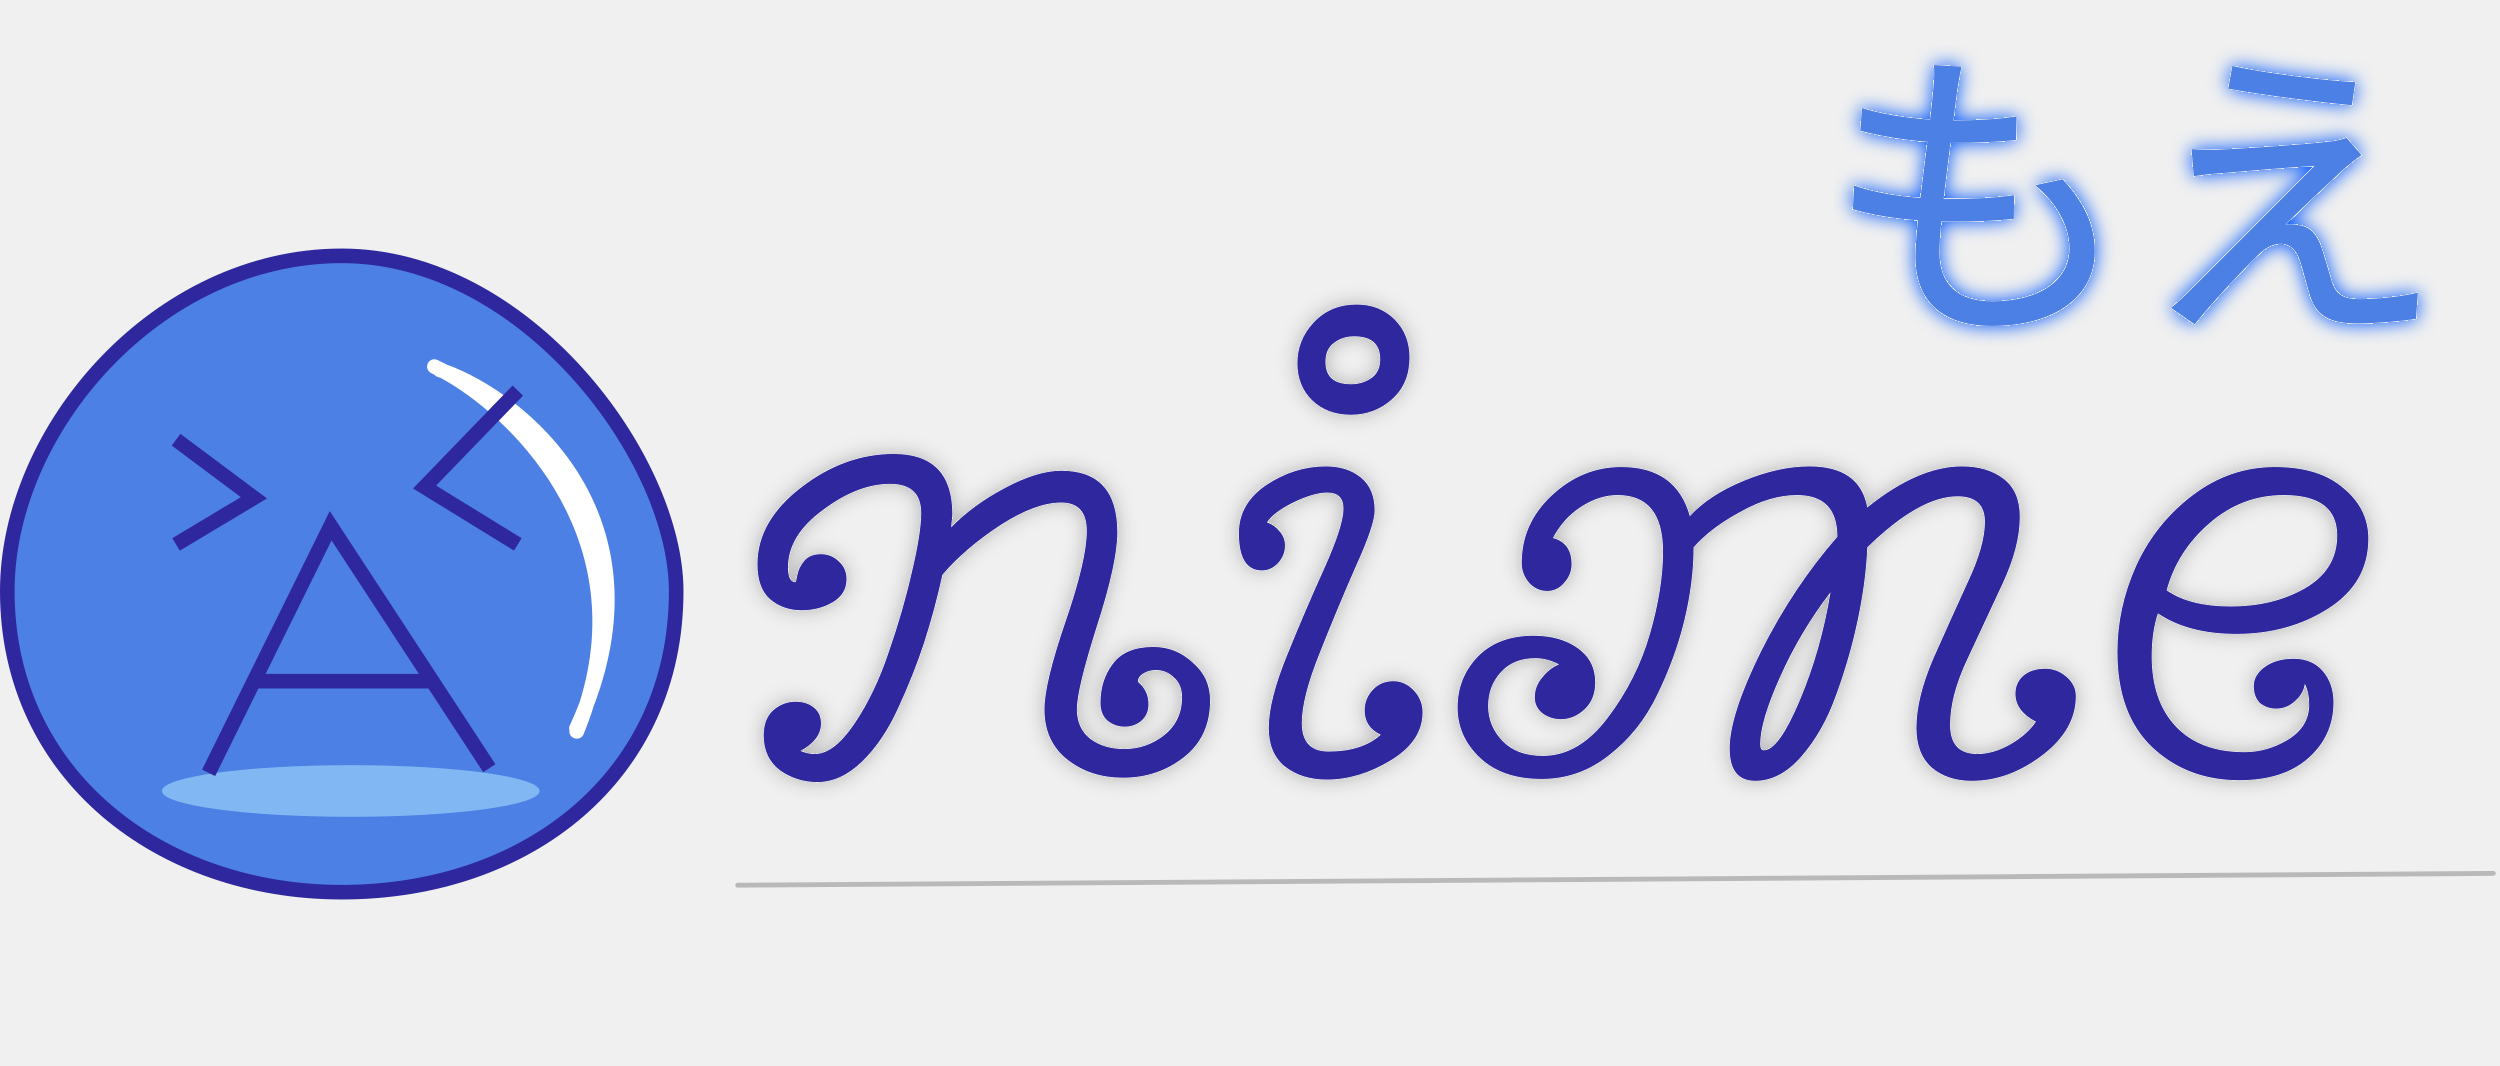
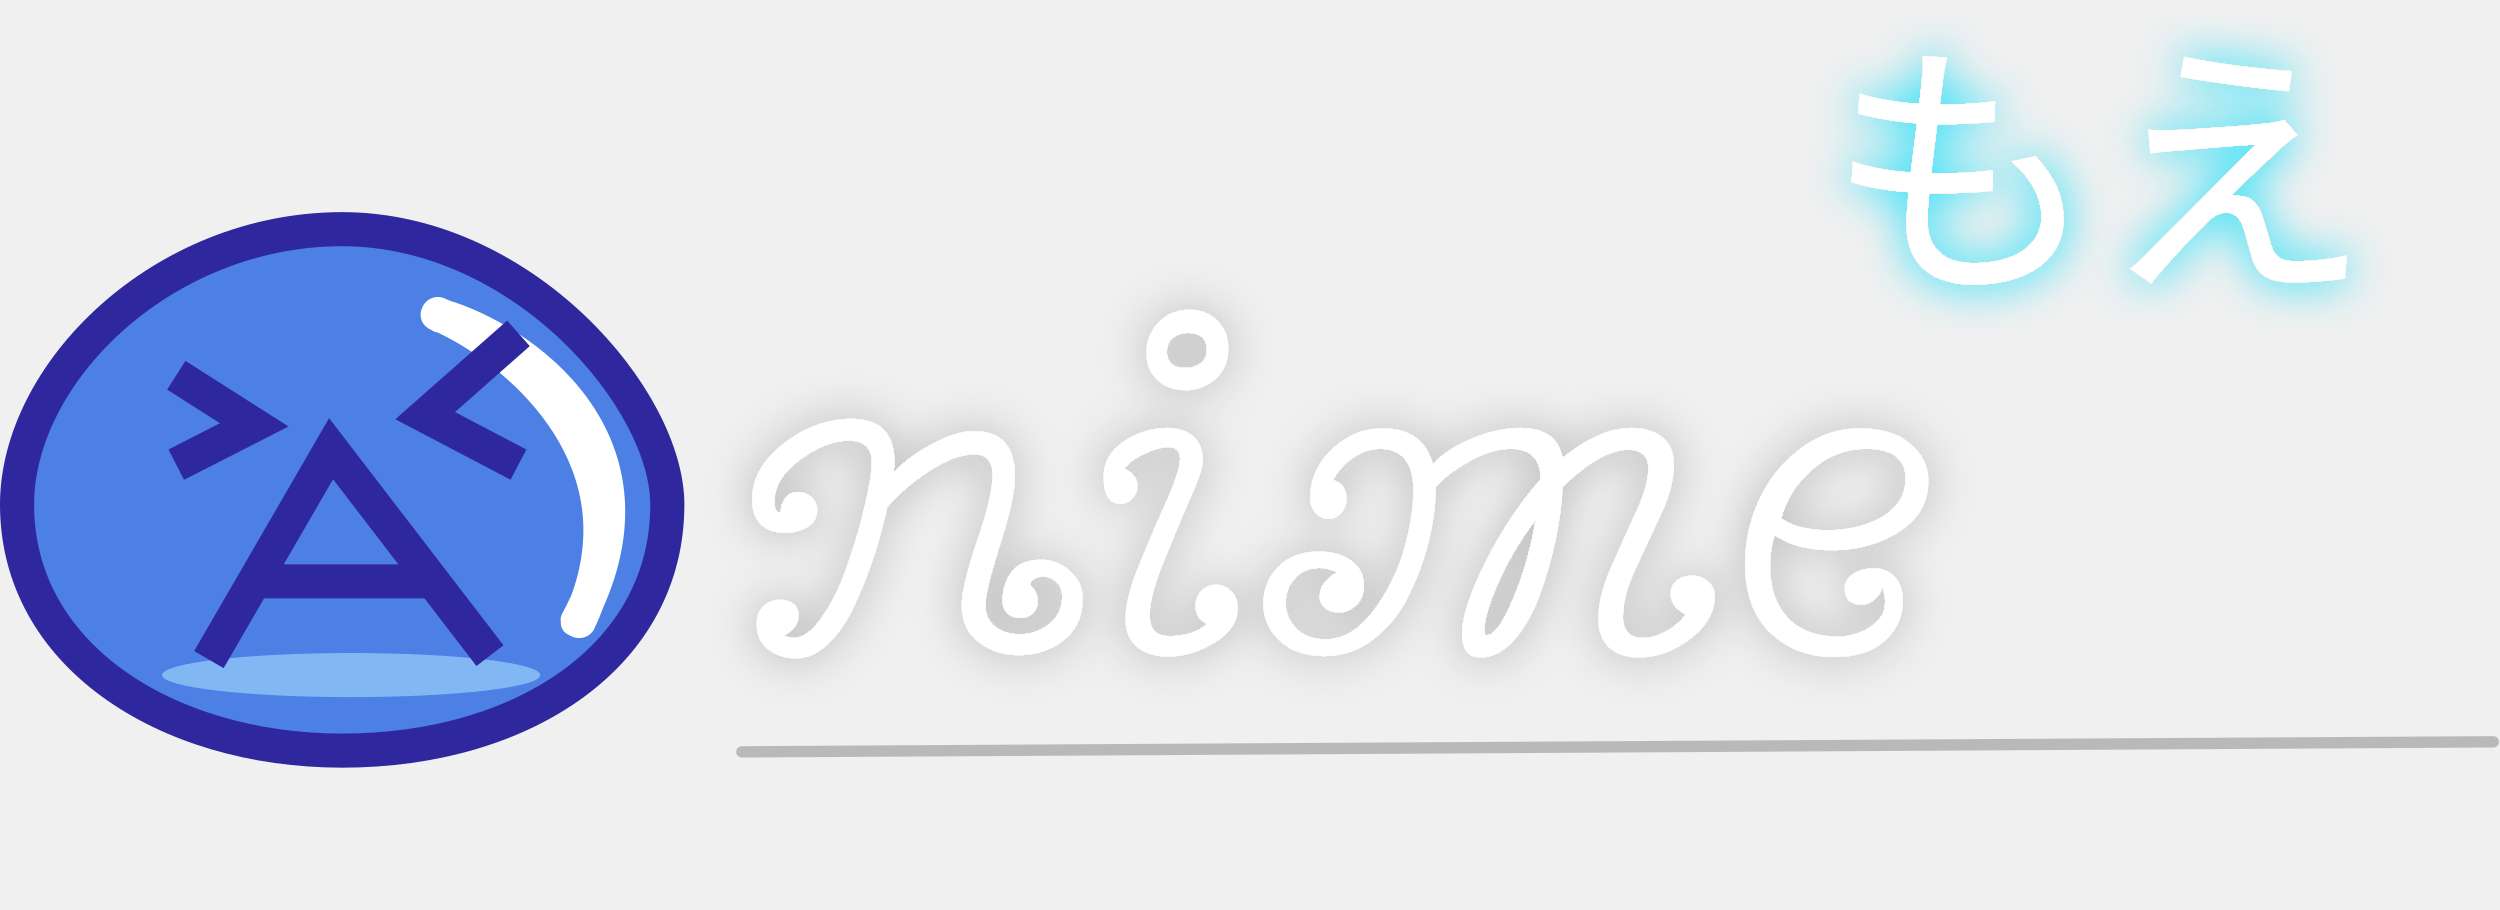
- <svg xmlns="http://www.w3.org/2000/svg" width="514" height="219" viewBox="0 0 514 219" fill="none">
+ <svg xmlns="http://www.w3.org/2000/svg" width="220" height="80" viewBox="0 0 220 80" fill="none">
  <g filter="url(#filter0_d_12_266)">
-     <path d="M403.288 13.696L397.592 13.376C397.72 14.528 397.72 15.68 397.528 17.92C396.824 26.752 393.816 45.888 393.816 52.736C393.816 63.168 400.856 67.008 409.496 67.008C422.168 67.008 430.68 61.184 430.68 51.648C430.68 46.208 428.504 41.728 424.088 36.864L418.456 38.08C423.192 42.048 425.496 46.784 425.496 51.072C425.496 57.728 419.288 61.952 409.56 61.952C402.264 61.952 398.744 58.176 398.744 51.968C398.744 45.056 401.624 25.344 402.456 18.176C402.712 16.768 402.904 15.424 403.288 13.696ZM382.808 22.208L382.488 26.88C388.12 28.416 395.8 29.376 401.432 29.376C406.616 29.376 410.392 29.184 414.488 28.8L414.616 23.936C410.84 24.512 406.424 24.768 401.56 24.768C395.864 24.768 388.184 23.936 382.808 22.208ZM381.208 38.144L380.952 43.008C386.776 44.8 394.52 45.568 401.496 45.568C405.784 45.568 409.752 45.44 414.04 44.992L414.104 40.128C409.624 40.768 405.208 40.896 400.792 40.896C394.904 40.896 387.416 40.32 381.208 38.144ZM458.968 13.568L458.136 18.24C465.944 19.648 477.144 21.056 483.544 21.632L484.248 16.896C478.104 16.576 465.88 15.104 458.968 13.568ZM485.528 31.872L482.456 28.352C481.816 28.608 480.472 28.928 479.384 29.056C474.52 29.696 459.672 30.656 455.96 30.784C453.912 30.784 452.056 30.784 450.584 30.656L451.032 36.224C452.376 36.032 454.04 35.776 456.152 35.648C460.056 35.328 470.808 34.368 475.864 34.112C469.592 40.384 452.184 57.856 449.56 60.416C448.344 61.632 447.192 62.656 446.36 63.296L451.224 66.688C454.872 62.08 461.848 54.72 464.216 52.48C465.688 51.008 467.224 50.112 468.952 50.112C470.744 50.112 472.152 51.328 472.856 53.568C473.496 55.36 474.392 59.136 475.032 61.056C476.44 65.28 479.576 66.496 484.76 66.496C488.152 66.496 494.04 66.048 496.728 65.536L497.112 60.16C494.04 60.928 489.176 61.504 485.016 61.504C481.688 61.504 480.216 60.416 479.448 57.984C478.808 55.936 477.912 52.672 477.272 50.816C476.376 48.192 474.904 46.528 472.472 46.272C471.768 46.08 470.616 46.08 469.912 46.144C472.344 43.648 479.512 36.928 481.944 34.688C482.712 34.048 484.312 32.704 485.528 31.872Z" fill="#4D80E4" />
+     <path d="M171.322 5.058C171.178 5.706 171.106 6.21 171.01 6.738C170.698 9.426 169.618 16.818 169.618 19.41C169.618 21.738 170.938 23.154 173.674 23.154C177.322 23.154 179.65 21.57 179.65 19.074C179.65 17.466 178.786 15.69 177.01 14.202L179.122 13.746C180.778 15.57 181.594 17.25 181.594 19.29C181.594 22.866 178.402 25.05 173.65 25.05C170.41 25.05 167.77 23.61 167.77 19.698C167.77 17.13 168.898 9.954 169.162 6.642C169.234 5.802 169.234 5.37 169.186 4.938L171.322 5.058ZM163.642 8.25C165.658 8.898 168.538 9.21 170.674 9.21C172.498 9.21 174.154 9.114 175.57 8.898L175.522 10.722C173.986 10.866 172.57 10.938 170.626 10.938C168.514 10.938 165.634 10.578 163.522 10.002L163.642 8.25ZM163.042 14.226C165.37 15.042 168.178 15.258 170.386 15.258C172.042 15.258 173.698 15.21 175.378 14.97L175.354 16.794C173.746 16.962 172.258 17.01 170.65 17.01C168.034 17.01 165.13 16.722 162.946 16.05L163.042 14.226ZM192.202 5.01C194.794 5.586 199.378 6.138 201.682 6.258L201.418 8.034C199.018 7.818 194.818 7.29 191.89 6.762L192.202 5.01ZM202.162 11.874C201.706 12.186 201.106 12.69 200.818 12.93C199.906 13.77 197.218 16.29 196.306 17.226C196.57 17.202 197.002 17.202 197.266 17.274C198.178 17.37 198.73 17.994 199.066 18.978C199.306 19.674 199.642 20.898 199.882 21.666C200.17 22.578 200.722 22.986 201.97 22.986C203.53 22.986 205.354 22.77 206.506 22.482L206.362 24.498C205.354 24.69 203.146 24.858 201.874 24.858C199.93 24.858 198.754 24.402 198.226 22.818C197.986 22.098 197.65 20.682 197.41 20.01C197.146 19.17 196.618 18.714 195.946 18.714C195.298 18.714 194.722 19.05 194.17 19.602C193.282 20.442 190.666 23.202 189.298 24.93L187.474 23.658C187.786 23.418 188.218 23.034 188.674 22.578C189.658 21.618 196.186 15.066 198.538 12.714C196.642 12.81 192.61 13.17 191.146 13.29C190.354 13.338 189.73 13.434 189.226 13.506L189.058 11.418C189.61 11.466 190.306 11.466 191.074 11.466C192.466 11.418 198.034 11.058 199.858 10.818C200.266 10.77 200.77 10.65 201.01 10.554L202.162 11.874Z" fill="white" />
  </g>
  <g filter="url(#filter1_d_12_266)">
-     <path d="M168.792 148.76C168.792 150.979 167.384 152.856 164.568 154.392C165.592 154.819 166.573 155.032 167.512 155.032C170.157 155.032 172.888 152.941 175.704 148.76C178.52 144.579 180.867 139.672 182.744 134.04C184.707 128.408 186.285 122.947 187.48 117.656C188.76 112.28 189.4 108.227 189.4 105.496C189.4 101.485 187.267 99.48 183 99.48C178.563 99.48 173.955 101.272 169.176 104.856C164.397 108.355 162.008 112.28 162.008 116.632C162.008 118.68 162.52 119.704 163.544 119.704C163.629 119.704 163.757 119.235 163.928 118.296C164.099 117.272 164.568 116.291 165.336 115.352C166.104 114.413 167.256 113.944 168.792 113.944C170.243 113.944 171.48 114.456 172.504 115.48C173.528 116.419 174.04 117.613 174.04 119.064C174.04 121.112 173.101 122.691 171.224 123.8C169.347 124.909 167.213 125.464 164.824 125.464C162.264 125.464 160.088 124.696 158.296 123.16C156.589 121.624 155.736 119.235 155.736 115.992C155.736 110.104 158.723 104.856 164.696 100.248C170.669 95.64 177.027 93.336 183.768 93.336C191.789 93.336 195.8 97.475 195.8 105.752C195.8 106.008 195.715 106.904 195.544 108.44C198.531 105.368 202.2 102.68 206.552 100.376C210.989 97.987 214.872 96.792 218.2 96.792C225.88 96.792 229.72 101.016 229.72 109.464C229.72 113.645 228.312 120.088 225.496 128.792C222.765 137.411 221.4 143.085 221.4 145.816C221.4 148.461 222.339 150.509 224.216 151.96C226.093 153.325 228.397 154.008 231.128 154.008C234.2 154.008 236.931 153.069 239.32 151.192C241.795 149.229 243.032 146.627 243.032 143.384C243.032 141.592 242.477 140.227 241.368 139.288C240.344 138.264 239.107 137.752 237.656 137.752C236.632 137.752 235.736 138.008 234.968 138.52C234.285 138.947 233.944 139.501 233.944 140.184C235.395 141.379 236.12 142.915 236.12 144.792C236.12 146.243 235.608 147.395 234.584 148.248C233.645 149.016 232.536 149.4 231.256 149.4C229.891 149.4 228.696 148.973 227.672 148.12C226.733 147.267 226.264 146.072 226.264 144.536C226.264 141.379 227.117 138.691 228.824 136.472C230.531 134.168 233.304 133.016 237.144 133.016C240.216 133.016 242.904 134.083 245.208 136.216C247.597 138.264 248.792 140.867 248.792 144.024C248.792 148.973 247 152.856 243.416 155.672C239.832 158.488 235.651 159.896 230.872 159.896C226.435 159.896 222.637 158.659 219.48 156.184C216.323 153.709 214.744 150.253 214.744 145.816C214.744 142.232 216.195 136.216 219.096 127.768C221.997 119.32 223.448 113.133 223.448 109.208C223.448 105.283 221.699 103.32 218.2 103.32C214.616 103.32 210.392 104.899 205.528 108.056C200.749 111.213 196.824 114.584 193.752 118.168C192.728 122.861 191.491 127.469 190.04 131.992C188.589 136.429 186.797 140.952 184.664 145.56C182.616 150.083 180.141 153.752 177.24 156.568C174.339 159.384 171.267 160.792 168.024 160.792C165.208 160.792 162.648 159.981 160.344 158.36C158.125 156.653 157.016 154.264 157.016 151.192C157.016 148.973 157.656 147.267 158.936 146.072C160.301 144.877 161.837 144.28 163.544 144.28C165.08 144.28 166.317 144.664 167.256 145.432C168.28 146.2 168.792 147.309 168.792 148.76ZM278.91 62.616C282.067 62.616 284.67 63.64 286.718 65.688C288.766 67.736 289.79 70.339 289.79 73.496C289.79 77.08 288.595 79.939 286.206 82.072C283.817 84.205 281.001 85.272 277.758 85.272C274.515 85.272 271.87 84.291 269.822 82.328C267.774 80.365 266.75 77.805 266.75 74.648C266.75 71.491 267.859 68.717 270.078 66.328C272.382 63.853 275.326 62.616 278.91 62.616ZM278.398 69.144C276.777 69.144 275.369 69.613 274.174 70.552C273.065 71.405 272.51 72.685 272.51 74.392C272.51 77.464 274.259 79 277.758 79C279.379 79 280.787 78.573 281.982 77.72C283.177 76.867 283.774 75.587 283.774 73.88C283.774 70.723 281.982 69.144 278.398 69.144ZM283.902 151.064C281.683 150.04 280.574 148.376 280.574 146.072C280.574 144.451 281.129 143.043 282.238 141.848C283.347 140.653 284.755 140.056 286.462 140.056C288.083 140.056 289.491 140.696 290.686 141.976C291.881 143.256 292.478 144.749 292.478 146.456C292.478 150.381 290.302 153.667 285.95 156.312C281.598 158.957 277.203 160.28 272.766 160.28C269.353 160.28 266.494 159.384 264.19 157.592C261.971 155.8 260.862 153.155 260.862 149.656C260.862 145.816 262.142 140.781 264.702 134.552C267.262 128.237 269.822 122.264 272.382 116.632C274.942 110.915 276.222 106.904 276.222 104.6C276.222 102.381 275.113 101.272 272.894 101.272C271.017 101.272 268.67 101.955 265.854 103.32C263.123 104.685 261.331 106.051 260.478 107.416C261.502 107.757 262.355 108.355 263.038 109.208C263.806 110.061 264.19 111.043 264.19 112.152C264.19 113.517 263.721 114.712 262.782 115.736C261.843 116.76 260.734 117.272 259.454 117.272C256.297 117.272 254.718 114.712 254.718 109.592C254.718 105.581 256.595 102.296 260.35 99.736C264.19 97.176 268.286 95.896 272.638 95.896C275.539 95.896 277.929 96.664 279.806 98.2C281.683 99.736 282.622 101.997 282.622 104.984C282.622 106.947 281.342 110.744 278.782 116.376C276.307 122.008 273.833 127.939 271.358 134.168C268.883 140.312 267.646 145.133 267.646 148.632C267.646 152.557 269.481 154.52 273.15 154.52C277.758 154.52 281.342 153.368 283.902 151.064ZM315.685 135.32C312.613 135.32 310.224 136.301 308.517 138.264C306.81 140.141 305.957 142.445 305.957 145.176C305.957 147.907 306.938 150.296 308.901 152.344C310.864 154.392 313.637 155.416 317.221 155.416C322.17 155.416 326.608 152.813 330.533 147.608C334.544 142.317 337.445 136.557 339.237 130.328C341.029 124.099 341.925 118.467 341.925 113.432C341.925 105.667 338.81 101.784 332.581 101.784C330.021 101.784 327.504 102.595 325.029 104.216C322.64 105.752 320.72 107.885 319.269 110.616C321.829 111.299 323.109 113.091 323.109 115.992C323.109 117.443 322.597 118.723 321.573 119.832C320.634 120.941 319.482 121.496 318.117 121.496C316.666 121.496 315.429 120.941 314.405 119.832C313.381 118.637 312.869 117.272 312.869 115.736C312.869 110.36 314.917 105.752 319.013 101.912C323.194 97.987 327.973 96.024 333.349 96.024C340.858 96.024 345.552 99.395 347.429 106.136C350.074 103.235 353.786 100.803 358.565 98.84C363.344 96.877 367.824 95.896 372.005 95.896C378.917 95.896 382.885 98.712 383.909 104.344C390.906 98.712 397.392 95.896 403.365 95.896C406.864 95.896 409.722 96.749 411.941 98.456C414.16 100.163 415.269 102.765 415.269 106.264C415.269 110.36 414.074 114.968 411.685 120.088C409.296 125.208 406.906 130.328 404.517 135.448C402.128 140.483 400.933 145.005 400.933 149.016C400.933 153.027 402.81 155.032 406.565 155.032C408.698 155.032 410.917 154.392 413.221 153.112C415.61 151.747 417.402 150.168 418.597 148.376C415.781 146.925 414.373 145.005 414.373 142.616C414.373 141.165 414.885 139.971 415.909 139.032C417.018 138.008 418.554 137.496 420.517 137.496C422.138 137.496 423.589 138.051 424.869 139.16C426.149 140.269 426.789 141.592 426.789 143.128C426.789 147.736 424.485 151.789 419.877 155.288C415.269 158.787 410.448 160.536 405.413 160.536C402.085 160.536 399.354 159.64 397.221 157.848C395.088 155.971 394.021 153.24 394.021 149.656C394.021 145.56 395.173 140.824 397.477 135.448C399.866 130.072 402.213 124.867 404.517 119.832C406.906 114.797 408.101 110.616 408.101 107.288C408.101 103.789 406.224 102.04 402.469 102.04C397.264 102.04 391.077 105.539 383.909 112.536C383.738 117.059 383.098 121.965 381.989 127.256C380.88 132.547 379.386 137.752 377.509 142.872C375.717 147.907 373.328 152.131 370.341 155.544C367.44 158.872 364.282 160.536 360.869 160.536C357.37 160.536 355.621 158.317 355.621 153.88C355.621 149.272 357.797 142.573 362.149 133.784C366.586 124.995 371.792 117.187 377.765 110.36C377.765 104.643 374.992 101.784 369.445 101.784C365.776 101.784 361.893 102.936 357.797 105.24C353.701 107.459 350.501 109.891 348.197 112.536C348.197 117.315 347.557 122.349 346.277 127.64C344.997 132.845 343.12 137.965 340.645 143C338.256 147.949 334.97 152.045 330.789 155.288C326.693 158.531 322.085 160.152 316.965 160.152C311.589 160.152 307.365 158.701 304.293 155.8C301.221 152.899 299.685 149.443 299.685 145.432C299.685 141.421 301.05 137.965 303.781 135.064C306.597 132.163 310.437 130.712 315.301 130.712C318.97 130.712 322 131.565 324.389 133.272C326.778 134.979 327.973 137.325 327.973 140.312C327.973 142.616 327.248 144.451 325.797 145.816C324.346 147.181 322.725 147.864 320.933 147.864C319.568 147.864 318.33 147.48 317.221 146.712C316.112 145.859 315.557 144.749 315.557 143.384C315.557 141.848 316.069 140.483 317.093 139.288C318.117 138.008 319.269 137.112 320.549 136.6C318.928 135.747 317.306 135.32 315.685 135.32ZM361.893 152.984C361.893 153.837 362.149 154.264 362.661 154.264C364.709 154.264 367.184 150.808 370.085 143.896C372.986 136.984 375.077 129.603 376.357 121.752C372.176 127.213 368.72 133.016 365.989 139.16C363.258 145.219 361.893 149.827 361.893 152.984ZM473.874 140.568C473.703 141.933 473.021 143.128 471.826 144.152C470.717 145.176 469.437 145.688 467.986 145.688C466.706 145.688 465.597 145.304 464.658 144.536C463.805 143.683 463.378 142.531 463.378 141.08C463.378 139.544 464.146 138.221 465.682 137.112C467.218 136.003 469.181 135.448 471.57 135.448C474.13 135.448 476.135 136.301 477.586 138.008C479.037 139.715 479.762 141.848 479.762 144.408C479.762 149.016 478.013 152.856 474.514 155.928C471.101 158.915 466.407 160.408 460.434 160.408C453.266 160.408 447.293 158.147 442.514 153.624C437.735 149.101 435.346 142.573 435.346 134.04C435.346 127.981 436.626 122.093 439.186 116.376C441.831 110.573 445.671 105.752 450.706 101.912C455.826 97.987 461.501 96.024 467.73 96.024C473.789 96.024 478.482 97.475 481.81 100.376C485.223 103.192 486.93 106.648 486.93 110.744C486.93 116.803 484.199 121.581 478.738 125.08C473.277 128.579 466.962 130.328 459.794 130.328C453.223 130.328 447.847 128.92 443.666 126.104C442.813 128.664 442.386 131.608 442.386 134.936C442.386 141.08 444.05 145.901 447.378 149.4C450.706 152.899 455.399 154.648 461.458 154.648C464.615 154.648 467.602 153.795 470.418 152.088C473.319 150.296 474.77 147.907 474.77 144.92C474.77 143.213 474.471 141.763 473.874 140.568ZM445.458 121.368C448.615 123.587 453.01 124.696 458.642 124.696C464.445 124.696 469.522 123.459 473.874 120.984C478.311 118.424 480.53 114.797 480.53 110.104C480.53 104.557 476.861 101.784 469.522 101.784C463.805 101.784 458.727 103.704 454.29 107.544C449.853 111.384 446.909 115.992 445.458 121.368Z" fill="#2E279D" />
+     <path d="M70.274 54.179C70.274 54.872 69.834 55.459 68.954 55.939C69.274 56.072 69.581 56.139 69.874 56.139C70.701 56.139 71.554 55.486 72.434 54.179C73.314 52.872 74.048 51.339 74.634 49.579C75.248 47.819 75.741 46.112 76.114 44.459C76.514 42.779 76.714 41.512 76.714 40.659C76.714 39.406 76.048 38.779 74.714 38.779C73.328 38.779 71.888 39.339 70.394 40.459C68.901 41.552 68.154 42.779 68.154 44.139C68.154 44.779 68.314 45.099 68.634 45.099C68.661 45.099 68.701 44.952 68.754 44.659C68.808 44.339 68.954 44.032 69.194 43.739C69.434 43.446 69.794 43.299 70.274 43.299C70.728 43.299 71.114 43.459 71.434 43.779C71.754 44.072 71.914 44.446 71.914 44.899C71.914 45.539 71.621 46.032 71.034 46.379C70.448 46.726 69.781 46.899 69.034 46.899C68.234 46.899 67.554 46.659 66.994 46.179C66.461 45.699 66.194 44.952 66.194 43.939C66.194 42.099 67.128 40.459 68.994 39.019C70.861 37.579 72.848 36.859 74.954 36.859C77.461 36.859 78.714 38.152 78.714 40.739C78.714 40.819 78.688 41.099 78.634 41.579C79.568 40.619 80.714 39.779 82.074 39.059C83.461 38.312 84.674 37.939 85.714 37.939C88.114 37.939 89.314 39.259 89.314 41.899C89.314 43.206 88.874 45.219 87.994 47.939C87.141 50.632 86.714 52.406 86.714 53.259C86.714 54.086 87.008 54.726 87.594 55.179C88.181 55.606 88.901 55.819 89.754 55.819C90.714 55.819 91.568 55.526 92.314 54.939C93.088 54.326 93.474 53.512 93.474 52.499C93.474 51.939 93.301 51.512 92.954 51.219C92.634 50.899 92.248 50.739 91.794 50.739C91.474 50.739 91.194 50.819 90.954 50.979C90.741 51.112 90.634 51.286 90.634 51.499C91.088 51.872 91.314 52.352 91.314 52.939C91.314 53.392 91.154 53.752 90.834 54.019C90.541 54.259 90.194 54.379 89.794 54.379C89.368 54.379 88.994 54.246 88.674 53.979C88.381 53.712 88.234 53.339 88.234 52.859C88.234 51.872 88.501 51.032 89.034 50.339C89.568 49.619 90.434 49.259 91.634 49.259C92.594 49.259 93.434 49.592 94.154 50.259C94.901 50.899 95.274 51.712 95.274 52.699C95.274 54.246 94.714 55.459 93.594 56.339C92.474 57.219 91.168 57.659 89.674 57.659C88.288 57.659 87.101 57.272 86.114 56.499C85.128 55.726 84.634 54.646 84.634 53.259C84.634 52.139 85.088 50.259 85.994 47.619C86.901 44.979 87.354 43.046 87.354 41.819C87.354 40.592 86.808 39.979 85.714 39.979C84.594 39.979 83.274 40.472 81.754 41.459C80.261 42.446 79.034 43.499 78.074 44.619C77.754 46.086 77.368 47.526 76.914 48.939C76.461 50.326 75.901 51.739 75.234 53.179C74.594 54.592 73.821 55.739 72.914 56.619C72.008 57.499 71.048 57.939 70.034 57.939C69.154 57.939 68.354 57.686 67.634 57.179C66.941 56.646 66.594 55.899 66.594 54.939C66.594 54.246 66.794 53.712 67.194 53.339C67.621 52.966 68.101 52.779 68.634 52.779C69.114 52.779 69.501 52.899 69.794 53.139C70.114 53.379 70.274 53.726 70.274 54.179ZM104.686 27.259C105.673 27.259 106.486 27.579 107.126 28.219C107.766 28.859 108.086 29.672 108.086 30.659C108.086 31.779 107.713 32.672 106.966 33.339C106.22 34.006 105.34 34.339 104.326 34.339C103.313 34.339 102.486 34.032 101.846 33.419C101.206 32.806 100.886 32.006 100.886 31.019C100.886 30.032 101.233 29.166 101.926 28.419C102.646 27.646 103.566 27.259 104.686 27.259ZM104.526 29.299C104.02 29.299 103.58 29.446 103.206 29.739C102.86 30.006 102.686 30.406 102.686 30.939C102.686 31.899 103.233 32.379 104.326 32.379C104.833 32.379 105.273 32.246 105.646 31.979C106.02 31.712 106.206 31.312 106.206 30.779C106.206 29.792 105.646 29.299 104.526 29.299ZM106.246 54.899C105.553 54.579 105.206 54.059 105.206 53.339C105.206 52.832 105.38 52.392 105.726 52.019C106.073 51.646 106.513 51.459 107.046 51.459C107.553 51.459 107.993 51.659 108.366 52.059C108.74 52.459 108.926 52.926 108.926 53.459C108.926 54.686 108.246 55.712 106.886 56.539C105.526 57.366 104.153 57.779 102.766 57.779C101.7 57.779 100.806 57.499 100.086 56.939C99.393 56.379 99.046 55.552 99.046 54.459C99.046 53.259 99.446 51.686 100.246 49.739C101.046 47.766 101.846 45.899 102.646 44.139C103.446 42.352 103.846 41.099 103.846 40.379C103.846 39.686 103.5 39.339 102.806 39.339C102.22 39.339 101.486 39.552 100.606 39.979C99.753 40.406 99.193 40.832 98.926 41.259C99.246 41.366 99.513 41.552 99.726 41.819C99.966 42.086 100.086 42.392 100.086 42.739C100.086 43.166 99.939 43.539 99.646 43.859C99.353 44.179 99.006 44.339 98.606 44.339C97.62 44.339 97.126 43.539 97.126 41.939C97.126 40.686 97.713 39.659 98.886 38.859C100.086 38.059 101.366 37.659 102.726 37.659C103.633 37.659 104.38 37.899 104.966 38.379C105.553 38.859 105.846 39.566 105.846 40.499C105.846 41.112 105.446 42.299 104.646 44.059C103.873 45.819 103.1 47.672 102.326 49.619C101.553 51.539 101.166 53.046 101.166 54.139C101.166 55.366 101.74 55.979 102.886 55.979C104.326 55.979 105.446 55.619 106.246 54.899ZM116.178 49.979C115.218 49.979 114.472 50.286 113.938 50.899C113.405 51.486 113.138 52.206 113.138 53.059C113.138 53.912 113.445 54.659 114.058 55.299C114.672 55.939 115.538 56.259 116.658 56.259C118.205 56.259 119.592 55.446 120.818 53.819C122.072 52.166 122.978 50.366 123.538 48.419C124.098 46.472 124.378 44.712 124.378 43.139C124.378 40.712 123.405 39.499 121.458 39.499C120.658 39.499 119.872 39.752 119.098 40.259C118.352 40.739 117.752 41.406 117.298 42.259C118.098 42.472 118.498 43.032 118.498 43.939C118.498 44.392 118.338 44.792 118.018 45.139C117.725 45.486 117.365 45.659 116.938 45.659C116.485 45.659 116.098 45.486 115.778 45.139C115.458 44.766 115.298 44.339 115.298 43.859C115.298 42.179 115.938 40.739 117.218 39.539C118.525 38.312 120.018 37.699 121.698 37.699C124.045 37.699 125.512 38.752 126.098 40.859C126.925 39.952 128.085 39.192 129.578 38.579C131.072 37.966 132.472 37.659 133.778 37.659C135.938 37.659 137.178 38.539 137.498 40.299C139.685 38.539 141.712 37.659 143.578 37.659C144.672 37.659 145.565 37.926 146.258 38.459C146.952 38.992 147.298 39.806 147.298 40.899C147.298 42.179 146.925 43.619 146.178 45.219C145.432 46.819 144.685 48.419 143.938 50.019C143.192 51.592 142.818 53.006 142.818 54.259C142.818 55.512 143.405 56.139 144.578 56.139C145.245 56.139 145.938 55.939 146.658 55.539C147.405 55.112 147.965 54.619 148.338 54.059C147.458 53.606 147.018 53.006 147.018 52.259C147.018 51.806 147.178 51.432 147.498 51.139C147.845 50.819 148.325 50.659 148.938 50.659C149.445 50.659 149.898 50.832 150.298 51.179C150.698 51.526 150.898 51.939 150.898 52.419C150.898 53.859 150.178 55.126 148.738 56.219C147.298 57.312 145.792 57.859 144.218 57.859C143.178 57.859 142.325 57.579 141.658 57.019C140.992 56.432 140.658 55.579 140.658 54.459C140.658 53.179 141.018 51.699 141.738 50.019C142.485 48.339 143.218 46.712 143.938 45.139C144.685 43.566 145.058 42.259 145.058 41.219C145.058 40.126 144.472 39.579 143.298 39.579C141.672 39.579 139.738 40.672 137.498 42.859C137.445 44.272 137.245 45.806 136.898 47.459C136.552 49.112 136.085 50.739 135.498 52.339C134.938 53.912 134.192 55.232 133.258 56.299C132.352 57.339 131.365 57.859 130.298 57.859C129.205 57.859 128.658 57.166 128.658 55.779C128.658 54.339 129.338 52.246 130.698 49.499C132.085 46.752 133.712 44.312 135.578 42.179C135.578 40.392 134.712 39.499 132.978 39.499C131.832 39.499 130.618 39.859 129.338 40.579C128.058 41.272 127.058 42.032 126.338 42.859C126.338 44.352 126.138 45.926 125.738 47.579C125.338 49.206 124.752 50.806 123.978 52.379C123.232 53.926 122.205 55.206 120.898 56.219C119.618 57.232 118.178 57.739 116.578 57.739C114.898 57.739 113.578 57.286 112.618 56.379C111.658 55.472 111.178 54.392 111.178 53.139C111.178 51.886 111.605 50.806 112.458 49.899C113.338 48.992 114.538 48.539 116.058 48.539C117.205 48.539 118.152 48.806 118.898 49.339C119.645 49.872 120.018 50.606 120.018 51.539C120.018 52.259 119.792 52.832 119.338 53.259C118.885 53.686 118.378 53.899 117.818 53.899C117.392 53.899 117.005 53.779 116.658 53.539C116.312 53.272 116.138 52.926 116.138 52.499C116.138 52.019 116.298 51.592 116.618 51.219C116.938 50.819 117.298 50.539 117.698 50.379C117.192 50.112 116.685 49.979 116.178 49.979ZM130.618 55.499C130.618 55.766 130.698 55.899 130.858 55.899C131.498 55.899 132.272 54.819 133.178 52.659C134.085 50.499 134.738 48.192 135.138 45.739C133.832 47.446 132.752 49.259 131.898 51.179C131.045 53.072 130.618 54.512 130.618 55.499ZM165.612 51.619C165.559 52.046 165.346 52.419 164.972 52.739C164.626 53.059 164.226 53.219 163.772 53.219C163.372 53.219 163.026 53.099 162.732 52.859C162.466 52.592 162.332 52.232 162.332 51.779C162.332 51.299 162.572 50.886 163.052 50.539C163.532 50.192 164.146 50.019 164.892 50.019C165.692 50.019 166.319 50.286 166.772 50.819C167.226 51.352 167.452 52.019 167.452 52.819C167.452 54.259 166.906 55.459 165.812 56.419C164.746 57.352 163.279 57.819 161.412 57.819C159.172 57.819 157.306 57.112 155.812 55.699C154.319 54.286 153.572 52.246 153.572 49.579C153.572 47.686 153.972 45.846 154.772 44.059C155.599 42.246 156.799 40.739 158.372 39.539C159.972 38.312 161.746 37.699 163.692 37.699C165.586 37.699 167.052 38.152 168.092 39.059C169.159 39.939 169.692 41.019 169.692 42.299C169.692 44.192 168.839 45.686 167.132 46.779C165.426 47.872 163.452 48.419 161.212 48.419C159.159 48.419 157.479 47.979 156.172 47.099C155.906 47.899 155.772 48.819 155.772 49.859C155.772 51.779 156.292 53.286 157.332 54.379C158.372 55.472 159.839 56.019 161.732 56.019C162.719 56.019 163.652 55.752 164.532 55.219C165.439 54.659 165.892 53.912 165.892 52.979C165.892 52.446 165.799 51.992 165.612 51.619ZM156.732 45.619C157.719 46.312 159.092 46.659 160.852 46.659C162.666 46.659 164.252 46.272 165.612 45.499C166.999 44.699 167.692 43.566 167.692 42.099C167.692 40.366 166.546 39.499 164.252 39.499C162.466 39.499 160.879 40.099 159.492 41.299C158.106 42.499 157.186 43.939 156.732 45.619Z" fill="white" />
  </g>
-   <path d="M139.025 121.539C139.025 159.415 108.549 183.433 70.263 183.433C33.033 183.433 1.5 159.402 1.5 121.539C1.5 104.961 9.172 87.708 21.666 74.587C34.15 61.475 51.341 52.6 70.263 52.6C89.106 52.6 106.297 62.95 118.831 76.877C131.384 90.825 139.025 108.093 139.025 121.539Z" fill="#4D80E4" stroke="#2E279D" stroke-width="3" />
-   <ellipse cx="72.112" cy="162.628" rx="38.829" ry="5.311" fill="#ACE5FF" fill-opacity="0.55" />
-   <path fill-rule="evenodd" clip-rule="evenodd" d="M90.905 76.737C90.945 76.751 90.983 76.768 91.021 76.788C98.037 80.578 108.036 88.64 114.935 100.166C121.871 111.755 125.67 126.838 120.145 144.621C119.516 146.269 118.811 147.945 118.024 149.652C117.987 149.733 118.022 149.829 118.104 149.867C118.182 149.903 118.218 149.995 118.186 150.075C118.158 150.144 118.129 150.213 118.101 150.281C118.018 150.484 118.113 150.716 118.315 150.801L118.411 150.84C118.665 150.947 118.958 150.827 119.063 150.571C119.842 148.668 120.516 146.793 121.091 144.946C128.597 125.252 125.34 109.587 118.219 98.078C110.848 86.164 99.359 78.74 91.509 75.891C91.416 75.857 91.328 75.818 91.241 75.772C90.64 75.453 90.061 75.165 89.508 74.908C89.257 74.792 88.962 74.906 88.85 75.159C88.738 75.411 88.852 75.706 89.102 75.822C89.422 75.971 89.751 76.13 90.089 76.301C90.123 76.318 90.139 76.357 90.127 76.393C90.114 76.433 90.136 76.477 90.177 76.49C90.415 76.567 90.658 76.65 90.905 76.737ZM97.763 79.922C103.859 84.407 110.668 91.091 115.793 99.652C121.12 108.553 124.626 119.487 123.618 132.083C125.907 118.473 122.754 107.308 117.369 98.604C112.015 89.951 104.443 83.711 97.763 79.922Z" fill="white" />
-   <path d="M114.935 100.166L115.793 99.652L114.935 100.166ZM120.145 144.621L121.079 144.978L121.09 144.948L121.1 144.918L120.145 144.621ZM121.091 144.946L120.157 144.59L120.145 144.619L120.136 144.649L121.091 144.946ZM118.219 98.078L117.369 98.604L118.219 98.078ZM97.763 79.922L98.257 79.052L97.171 80.728L97.763 79.922ZM115.793 99.652L116.651 99.139L115.793 99.652ZM123.618 132.083L122.621 132.003L124.604 132.249L123.618 132.083ZM117.369 98.604L118.219 98.078L117.369 98.604ZM90.177 76.49L89.868 77.441L90.177 76.49ZM91.241 75.772L90.772 76.655L91.241 75.772ZM118.101 150.281L119.026 150.662L118.101 150.281ZM118.315 150.801L117.93 151.723L118.315 150.801ZM118.186 150.075L117.26 149.697L118.186 150.075ZM118.024 149.652L117.116 149.233L118.024 149.652ZM118.411 150.84L118.796 149.918L118.411 150.84ZM119.063 150.571L118.138 150.192L119.063 150.571ZM90.089 76.301L90.54 75.408L90.089 76.301ZM91.021 76.788L91.496 75.909L91.021 76.788ZM90.905 76.737L91.238 75.794L90.905 76.737ZM115.793 99.652C108.791 87.954 98.651 79.773 91.496 75.909L90.546 77.668C97.423 81.383 107.281 89.326 114.076 100.679L115.793 99.652ZM121.1 144.918C126.722 126.821 122.851 111.445 115.793 99.652L114.076 100.679C120.891 112.065 124.617 126.855 119.19 144.324L121.1 144.918ZM118.933 150.07C119.728 148.344 120.442 146.647 121.079 144.978L119.21 144.265C118.59 145.89 117.893 147.547 117.116 149.233L118.933 150.07ZM119.026 150.662C119.055 150.592 119.083 150.522 119.112 150.452L117.26 149.697C117.232 149.765 117.204 149.833 117.176 149.901L119.026 150.662ZM118.796 149.918L118.7 149.878L117.93 151.723L118.025 151.763L118.796 149.918ZM120.136 144.649C119.57 146.468 118.906 148.316 118.138 150.192L119.988 150.95C120.779 149.021 121.462 147.119 122.046 145.243L120.136 144.649ZM117.369 98.604C124.328 109.851 127.55 125.191 120.157 144.59L122.025 145.302C129.644 125.313 126.352 109.322 119.07 97.552L117.369 98.604ZM91.168 76.831C98.838 79.615 110.132 86.908 117.369 98.604L119.07 97.552C111.563 85.419 99.88 77.865 91.85 74.951L91.168 76.831ZM89.087 75.815C89.623 76.064 90.186 76.344 90.772 76.655L91.71 74.889C91.094 74.562 90.499 74.266 89.928 74.001L89.087 75.815ZM90.54 75.408C90.193 75.233 89.854 75.069 89.523 74.915L88.681 76.729C88.991 76.873 89.31 77.028 89.638 77.193L90.54 75.408ZM91.238 75.794C90.983 75.704 90.733 75.619 90.486 75.539L89.868 77.441C90.098 77.516 90.332 77.595 90.572 77.68L91.238 75.794ZM97.171 80.728C103.178 85.148 109.89 91.737 114.935 100.166L116.651 99.139C111.447 90.444 104.539 83.666 98.356 79.117L97.171 80.728ZM114.935 100.166C120.174 108.92 123.61 119.649 122.621 132.003L124.615 132.163C125.643 119.325 122.065 108.185 116.651 99.139L114.935 100.166ZM124.604 132.249C126.937 118.38 123.722 106.972 118.219 98.078L116.519 99.13C121.787 107.645 124.878 118.566 122.632 131.917L124.604 132.249ZM118.219 98.078C112.761 89.255 105.052 82.907 98.257 79.052L97.27 80.792C103.834 84.515 111.27 90.647 116.519 99.13L118.219 98.078ZM89.175 76.086C88.993 76.653 89.305 77.258 89.868 77.441L90.486 75.539C90.968 75.696 91.236 76.214 91.079 76.7L89.175 76.086ZM87.936 74.753C87.598 75.514 87.946 76.388 88.681 76.729L89.523 74.915C89.758 75.024 89.877 75.308 89.764 75.564L87.936 74.753ZM89.928 74.001C89.161 73.645 88.27 74 87.936 74.753L89.764 75.564C89.654 75.812 89.353 75.939 89.087 75.815L89.928 74.001ZM91.85 74.951C91.802 74.934 91.757 74.913 91.71 74.889L90.772 76.655C90.9 76.723 91.031 76.781 91.168 76.831L91.85 74.951ZM117.176 149.901C116.885 150.609 117.217 151.426 117.93 151.723L118.7 149.878C119.009 150.007 119.15 150.359 119.026 150.662L117.176 149.901ZM117.683 150.774C117.278 150.587 117.09 150.113 117.26 149.697L119.112 150.452C119.346 149.876 119.086 149.22 118.524 148.959L117.683 150.774ZM117.116 149.233C116.848 149.814 117.1 150.504 117.683 150.774L118.524 148.959C118.944 149.154 119.125 149.652 118.933 150.07L117.116 149.233ZM118.025 151.763C118.788 152.082 119.672 151.723 119.988 150.95L118.138 150.192C118.245 149.93 118.543 149.812 118.796 149.918L118.025 151.763ZM89.638 77.193C89.231 76.988 89.036 76.518 89.175 76.086L91.079 76.7C91.241 76.196 91.014 75.648 90.54 75.408L89.638 77.193ZM91.496 75.909C91.412 75.863 91.326 75.825 91.238 75.794L90.572 77.68C90.568 77.678 90.564 77.677 90.559 77.675C90.554 77.673 90.55 77.67 90.546 77.668L91.496 75.909Z" fill="white" />
-   <path d="M42.888 158.901L52.199 140.049M100.603 157.942L88.893 140.049M88.893 140.049L67.981 108.098L52.199 140.049M88.893 140.049H52.199M36.196 90.4L52.199 102.347L36.196 111.932M106.459 80.3L87.296 100.134L106.459 111.932" stroke="#2E279D" stroke-width="3" />
-   <line x1="0.5" y1="-0.5" x2="361.467" y2="-0.5" transform="matrix(0.999977 -0.00672253 0.00514698 0.999987 151.17 182.5)" stroke="black" stroke-opacity="0.23" stroke-linecap="round" />
+   <path d="M58.725 44.398C58.725 50.974 55.636 56.335 50.531 60.098C45.395 63.884 38.198 66.055 30.113 66.055C22.264 66.055 15.061 63.887 9.86 60.094C4.687 56.32 1.5 50.956 1.5 44.398C1.5 38.71 4.602 32.657 9.82 27.986C15.019 23.332 22.198 20.167 30.113 20.167C37.957 20.167 45.133 23.842 50.374 28.805C55.66 33.812 58.725 39.878 58.725 44.398Z" fill="#4D80E4" stroke="#2E279D" stroke-width="3" />
+   <ellipse cx="30.905" cy="59.407" rx="16.641" ry="1.94" fill="#ACE5FF" fill-opacity="0.55" />
+   <path fill-rule="evenodd" clip-rule="evenodd" d="M38.895 28.341C41.863 29.706 46.11 32.622 49.032 36.784C51.952 40.941 53.548 46.33 51.229 52.702C50.965 53.29 50.67 53.889 50.34 54.5C50.322 54.532 50.334 54.574 50.367 54.591V54.591C50.399 54.608 50.412 54.647 50.396 54.68C50.385 54.703 50.374 54.725 50.363 54.748C50.328 54.822 50.358 54.911 50.431 54.947L50.747 55.102C50.995 55.223 51.295 55.121 51.412 54.87C51.694 54.265 51.941 53.666 52.157 53.076C53.639 49.758 54.16 46.732 53.984 44.004C53.775 40.748 52.575 37.954 50.888 35.63C47.667 31.193 42.656 28.447 39.249 27.404C39.068 27.321 38.892 27.244 38.72 27.172C38.465 27.066 38.176 27.197 38.078 27.455L38.037 27.565C37.962 27.763 38.062 27.983 38.257 28.063C38.35 28.101 38.445 28.141 38.541 28.183C38.553 28.188 38.56 28.202 38.556 28.215V28.215C38.552 28.229 38.561 28.244 38.575 28.248C38.68 28.277 38.787 28.308 38.895 28.341ZM52.774 42.36C52.343 40.038 51.365 37.99 50.079 36.218C49.278 35.114 48.359 34.12 47.38 33.234C48.26 34.143 49.097 35.136 49.851 36.209C51.132 38.034 52.173 40.093 52.774 42.36Z" fill="white" />
+   <path d="M49.032 36.784L48.214 37.358L48.214 37.358L49.032 36.784ZM38.895 28.341L39.313 27.432L39.25 27.403L39.184 27.383L38.895 28.341ZM51.229 52.702L52.142 53.111L52.157 53.078L52.169 53.044L51.229 52.702ZM52.157 53.076L51.244 52.668L51.23 52.7L51.218 52.732L52.157 53.076ZM53.984 44.004L54.982 43.94L54.982 43.94L53.984 44.004ZM50.888 35.63L51.697 35.043L51.697 35.043L50.888 35.63ZM39.249 27.404L38.835 28.314L38.894 28.34L38.957 28.36L39.249 27.404ZM52.774 42.36L51.807 42.617L53.757 42.178L52.774 42.36ZM50.079 36.218L49.269 36.805L49.269 36.805L50.079 36.218ZM47.38 33.234L48.05 32.492L46.661 33.93L47.38 33.234ZM49.851 36.209L50.669 35.634L50.669 35.634L49.851 36.209ZM38.541 28.183L38.144 29.1L38.541 28.183ZM50.747 55.102L51.187 54.203L50.747 55.102ZM51.412 54.87L52.319 55.292L51.412 54.87ZM50.431 54.947L50.871 54.049L50.431 54.947ZM50.396 54.68L51.298 55.111L50.396 54.68ZM38.575 28.248L38.309 29.212L38.575 28.248ZM50.34 54.5L51.22 54.975L50.34 54.5ZM49.851 36.209C46.806 31.874 42.407 28.855 39.313 27.432L38.477 29.249C41.319 30.556 45.413 33.369 48.214 37.358L49.851 36.209ZM52.169 53.044C54.621 46.305 52.918 40.577 49.851 36.209L48.214 37.358C50.986 41.306 52.474 46.355 50.289 52.36L52.169 53.044ZM51.22 54.975C51.561 54.344 51.867 53.723 52.142 53.111L50.317 52.293C50.063 52.858 49.779 53.435 49.46 54.024L51.22 54.975ZM51.264 55.183C51.275 55.159 51.287 55.135 51.298 55.111L49.494 54.248C49.483 54.27 49.473 54.292 49.462 54.314L51.264 55.183ZM51.187 54.203L50.871 54.049L49.991 55.845L50.307 55.999L51.187 54.203ZM51.218 52.732C51.012 53.296 50.775 53.868 50.505 54.449L52.319 55.292C52.612 54.662 52.871 54.037 53.097 53.419L51.218 52.732ZM52.987 44.069C53.151 46.616 52.668 49.481 51.244 52.668L53.071 53.484C54.61 50.036 55.17 46.848 54.982 43.94L52.987 44.069ZM50.079 36.218C51.672 38.413 52.791 41.03 52.987 44.069L54.982 43.94C54.759 40.467 53.477 37.495 51.697 35.043L50.079 36.218ZM38.957 28.36C42.209 29.356 47.014 31.996 50.079 36.218L51.697 35.043C48.32 30.39 43.103 27.538 39.542 26.447L38.957 28.36ZM38.335 28.095C38.496 28.163 38.663 28.235 38.835 28.314L39.664 26.493C39.473 26.407 39.287 26.325 39.104 26.249L38.335 28.095ZM38.972 27.919L39.014 27.809L37.143 27.102L37.101 27.212L38.972 27.919ZM38.938 27.265C38.836 27.221 38.736 27.178 38.637 27.138L37.878 28.988C37.965 29.024 38.053 29.061 38.144 29.1L38.938 27.265ZM39.184 27.383C39.068 27.349 38.954 27.316 38.842 27.285L38.309 29.212C38.406 29.239 38.505 29.268 38.606 29.298L39.184 27.383ZM53.757 42.178C53.295 39.688 52.249 37.505 50.888 35.63L49.269 36.805C50.482 38.475 51.39 40.387 51.791 42.543L53.757 42.178ZM50.888 35.63C50.042 34.464 49.074 33.419 48.05 32.492L46.709 33.976C47.643 34.821 48.514 35.765 49.269 36.805L50.888 35.63ZM46.661 33.93C47.509 34.805 48.312 35.758 49.032 36.784L50.669 35.634C49.882 34.514 49.011 33.48 48.098 32.538L46.661 33.93ZM49.032 36.784C50.258 38.529 51.241 40.481 51.807 42.617L53.741 42.104C53.105 39.705 52.007 37.54 50.669 35.634L49.032 36.784ZM38.144 29.1C37.698 28.907 37.464 28.416 37.592 27.95L39.521 28.48C39.656 27.987 39.409 27.469 38.938 27.265L38.144 29.1ZM37.101 27.212C36.829 27.932 37.197 28.709 37.878 28.988L38.637 27.138C38.926 27.257 39.095 27.594 38.972 27.919L37.101 27.212ZM39.104 26.249C38.308 25.917 37.433 26.335 37.143 27.102L39.014 27.809C38.919 28.059 38.622 28.215 38.335 28.095L39.104 26.249ZM50.307 55.999C51.046 56.362 51.96 56.062 52.319 55.292L50.505 54.449C50.63 54.179 50.944 54.084 51.187 54.203L50.307 55.999ZM49.462 54.314C49.19 54.879 49.42 55.565 49.991 55.845L50.871 54.049C51.295 54.256 51.465 54.765 51.264 55.183L49.462 54.314ZM49.89 55.47C49.455 55.234 49.279 54.698 49.494 54.248L51.298 55.111C51.544 54.597 51.343 53.983 50.845 53.713L49.89 55.47ZM37.592 27.95C37.442 28.497 37.764 29.061 38.309 29.212L38.842 27.285C39.358 27.427 39.663 27.961 39.521 28.48L37.592 27.95ZM49.46 54.024C49.181 54.541 49.371 55.188 49.89 55.47L50.845 53.713C51.298 53.959 51.464 54.524 51.22 54.975L49.46 54.024Z" fill="white" />
+   <path d="M18.381 58.046L22.371 51.16M43.116 57.696L38.097 51.16M38.097 51.16L29.135 39.488L22.371 51.16M38.097 51.16H22.371M15.513 33.023L22.371 37.387L15.512 40.888M45.625 29.333L37.413 36.578L45.625 40.888" stroke="#2E279D" stroke-width="3" />
+   <line x1="0.5" y1="-0.5" x2="154.628" y2="-0.5" transform="matrix(0.999984 -0.00573005 0.00603848 0.999982 64.7873 66.6667)" stroke="black" stroke-opacity="0.23" stroke-linecap="round" />
  <defs>
-     <filter id="filter0_d_12_266" x="376.952" y="9.376" width="124.16" height="61.632" filterUnits="userSpaceOnUse" color-interpolation-filters="sRGB">
+     <filter id="filter0_d_12_266" x="158.946" y="0.938" width="51.56" height="28.112" filterUnits="userSpaceOnUse" color-interpolation-filters="sRGB">
      <feFlood flood-opacity="0" result="BackgroundImageFix" />
      <feColorMatrix in="SourceAlpha" type="matrix" values="0 0 0 0 0 0 0 0 0 0 0 0 0 0 0 0 0 0 127 0" result="hardAlpha" />
      <feOffset />
      <feGaussianBlur stdDeviation="2" />
      <feComposite in2="hardAlpha" operator="out" />
-       <feColorMatrix type="matrix" values="0 0 0 0 0 0 0 0 0 0.332 0 0 0 0 0.983 0 0 0 1 0" />
+       <feColorMatrix type="matrix" values="0 0 0 0 0 0 0 0 0 0.865 0 0 0 0 0.983 0 0 0 1 0" />
      <feBlend mode="normal" in2="BackgroundImageFix" result="effect1_dropShadow_12_266" />
      <feBlend mode="normal" in="SourceGraphic" in2="effect1_dropShadow_12_266" result="shape" />
    </filter>
-     <filter id="filter1_d_12_266" x="151.736" y="58.616" width="339.194" height="106.176" filterUnits="userSpaceOnUse" color-interpolation-filters="sRGB">
+     <filter id="filter1_d_12_266" x="62.194" y="23.259" width="111.498" height="38.68" filterUnits="userSpaceOnUse" color-interpolation-filters="sRGB">
      <feFlood flood-opacity="0" result="BackgroundImageFix" />
      <feColorMatrix in="SourceAlpha" type="matrix" values="0 0 0 0 0 0 0 0 0 0 0 0 0 0 0 0 0 0 127 0" result="hardAlpha" />
      <feOffset />
      <feGaussianBlur stdDeviation="2" />
      <feComposite in2="hardAlpha" operator="out" />
      <feColorMatrix type="matrix" values="0 0 0 0 0 0 0 0 0 0 0 0 0 0 0 0 0 0 0.25 0" />
      <feBlend mode="normal" in2="BackgroundImageFix" result="effect1_dropShadow_12_266" />
      <feBlend mode="normal" in="SourceGraphic" in2="effect1_dropShadow_12_266" result="shape" />
    </filter>
  </defs>
</svg>
